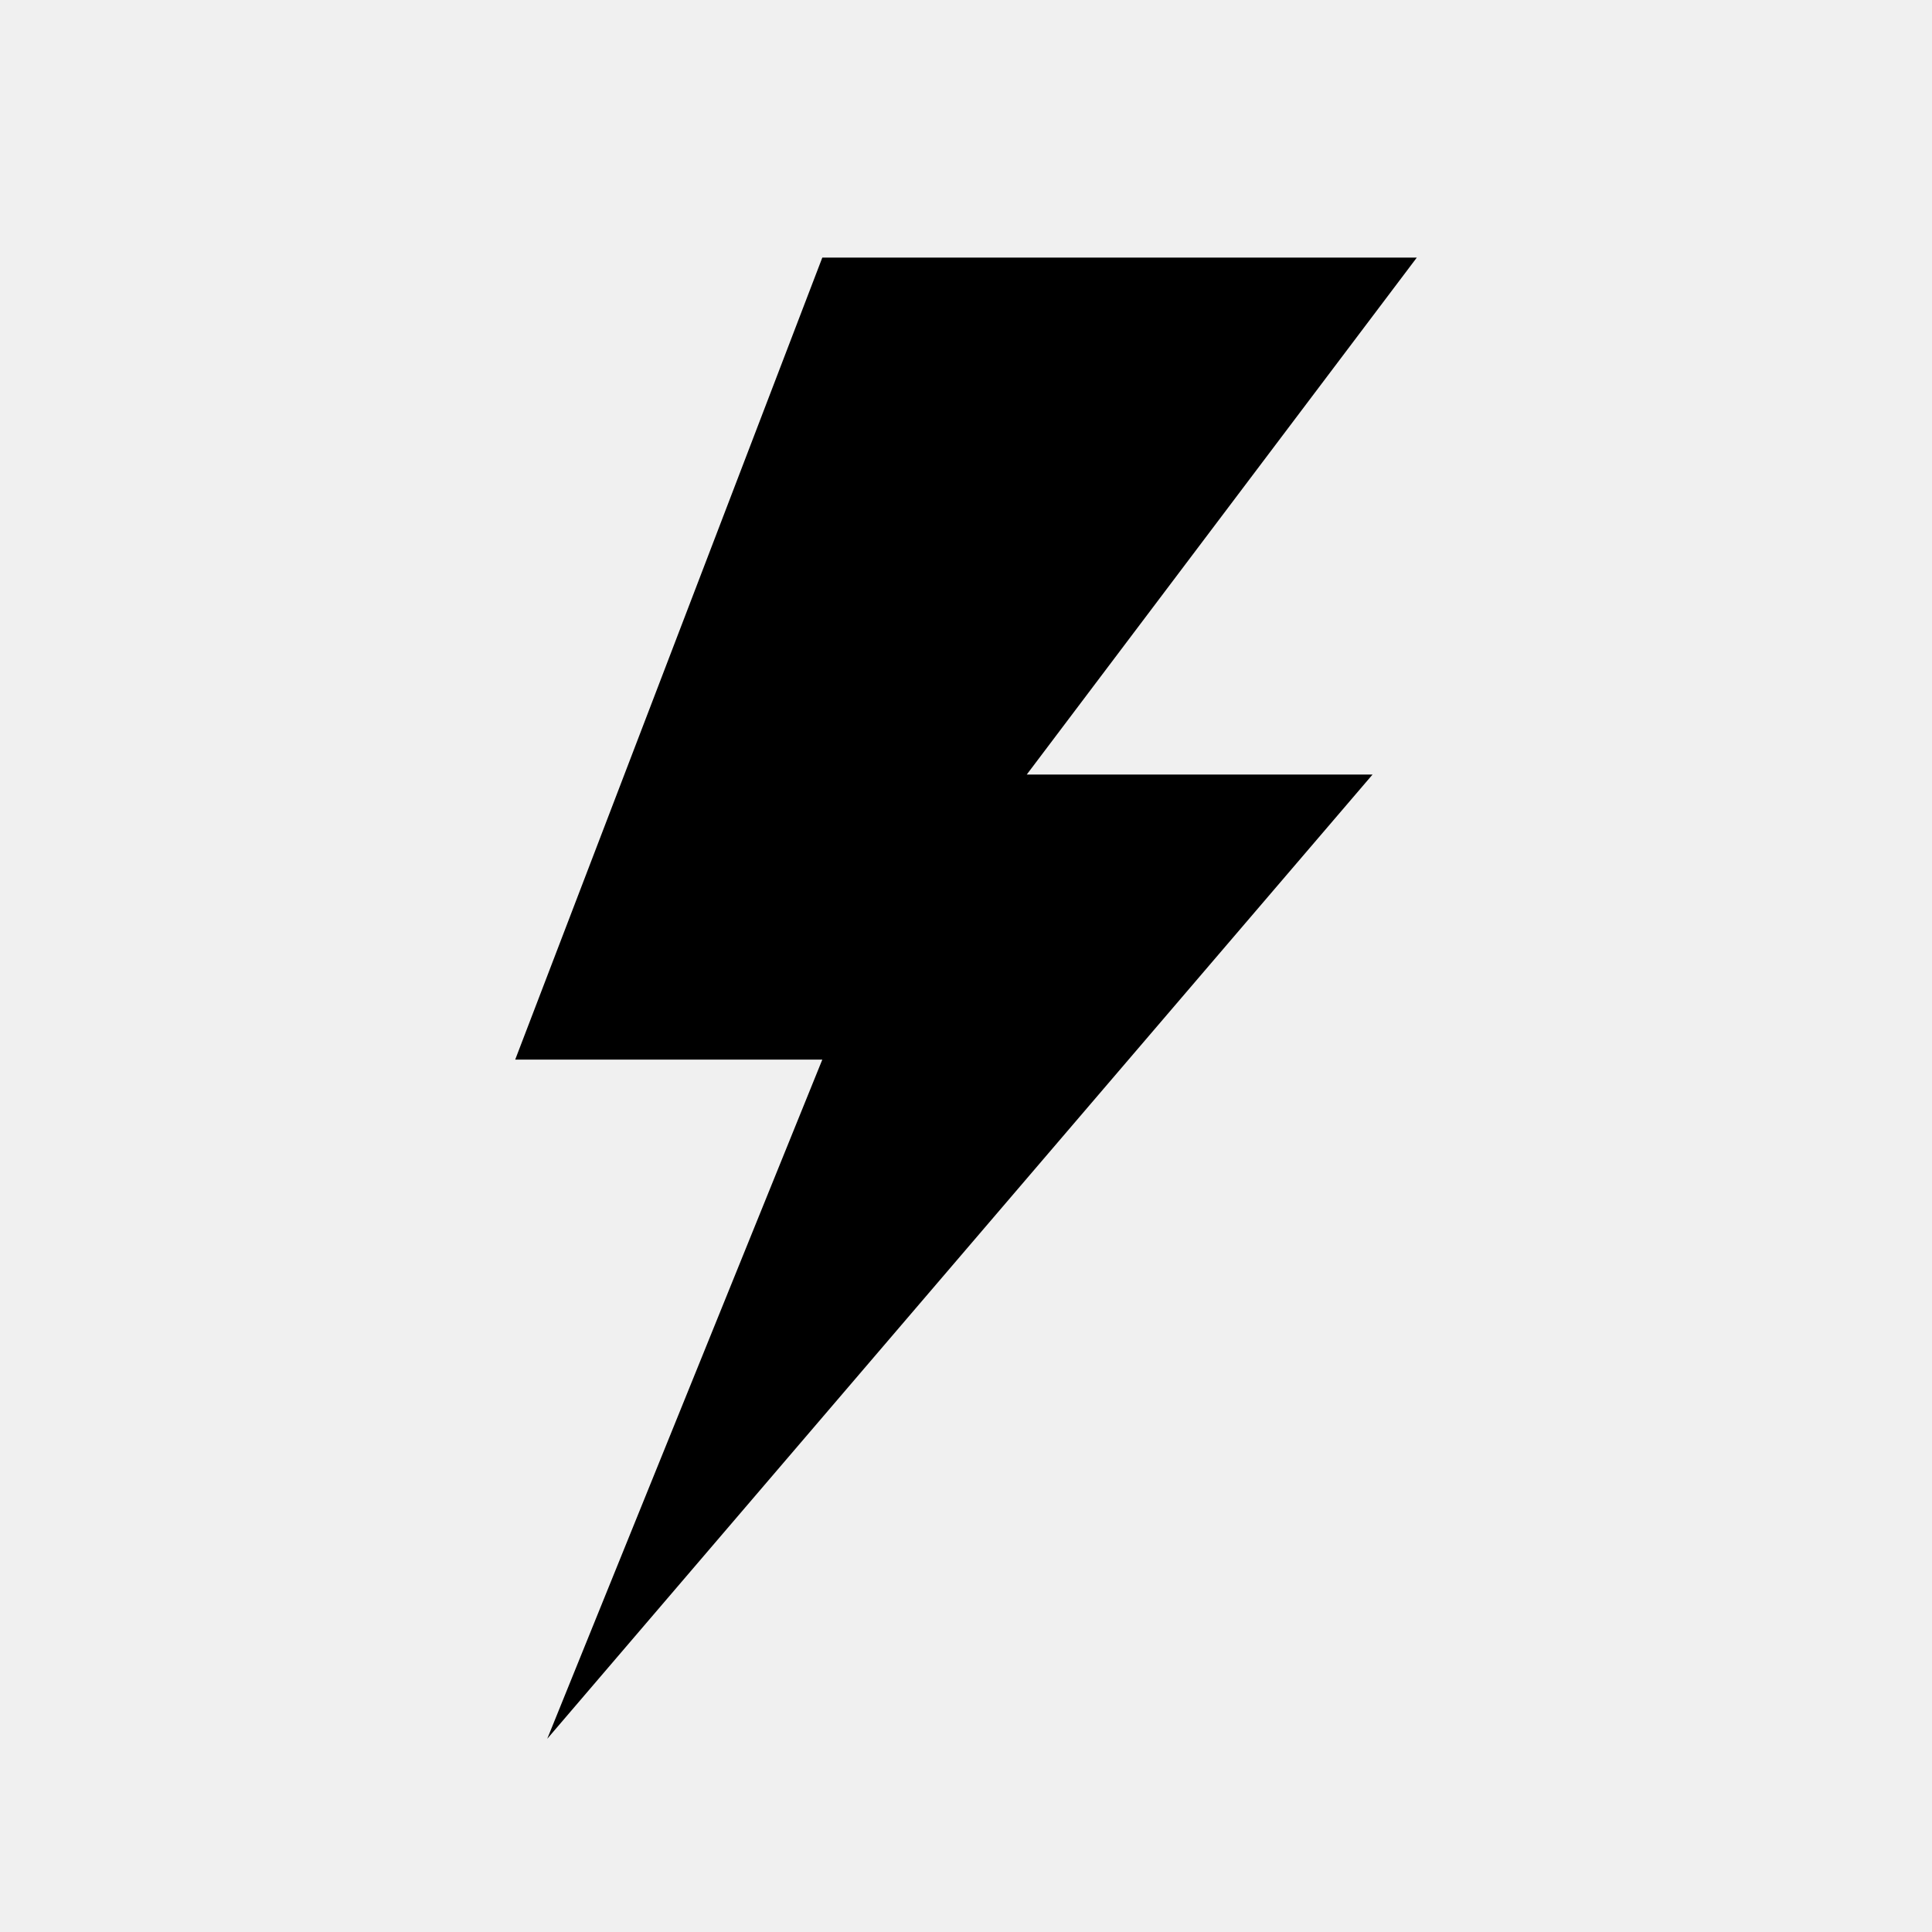
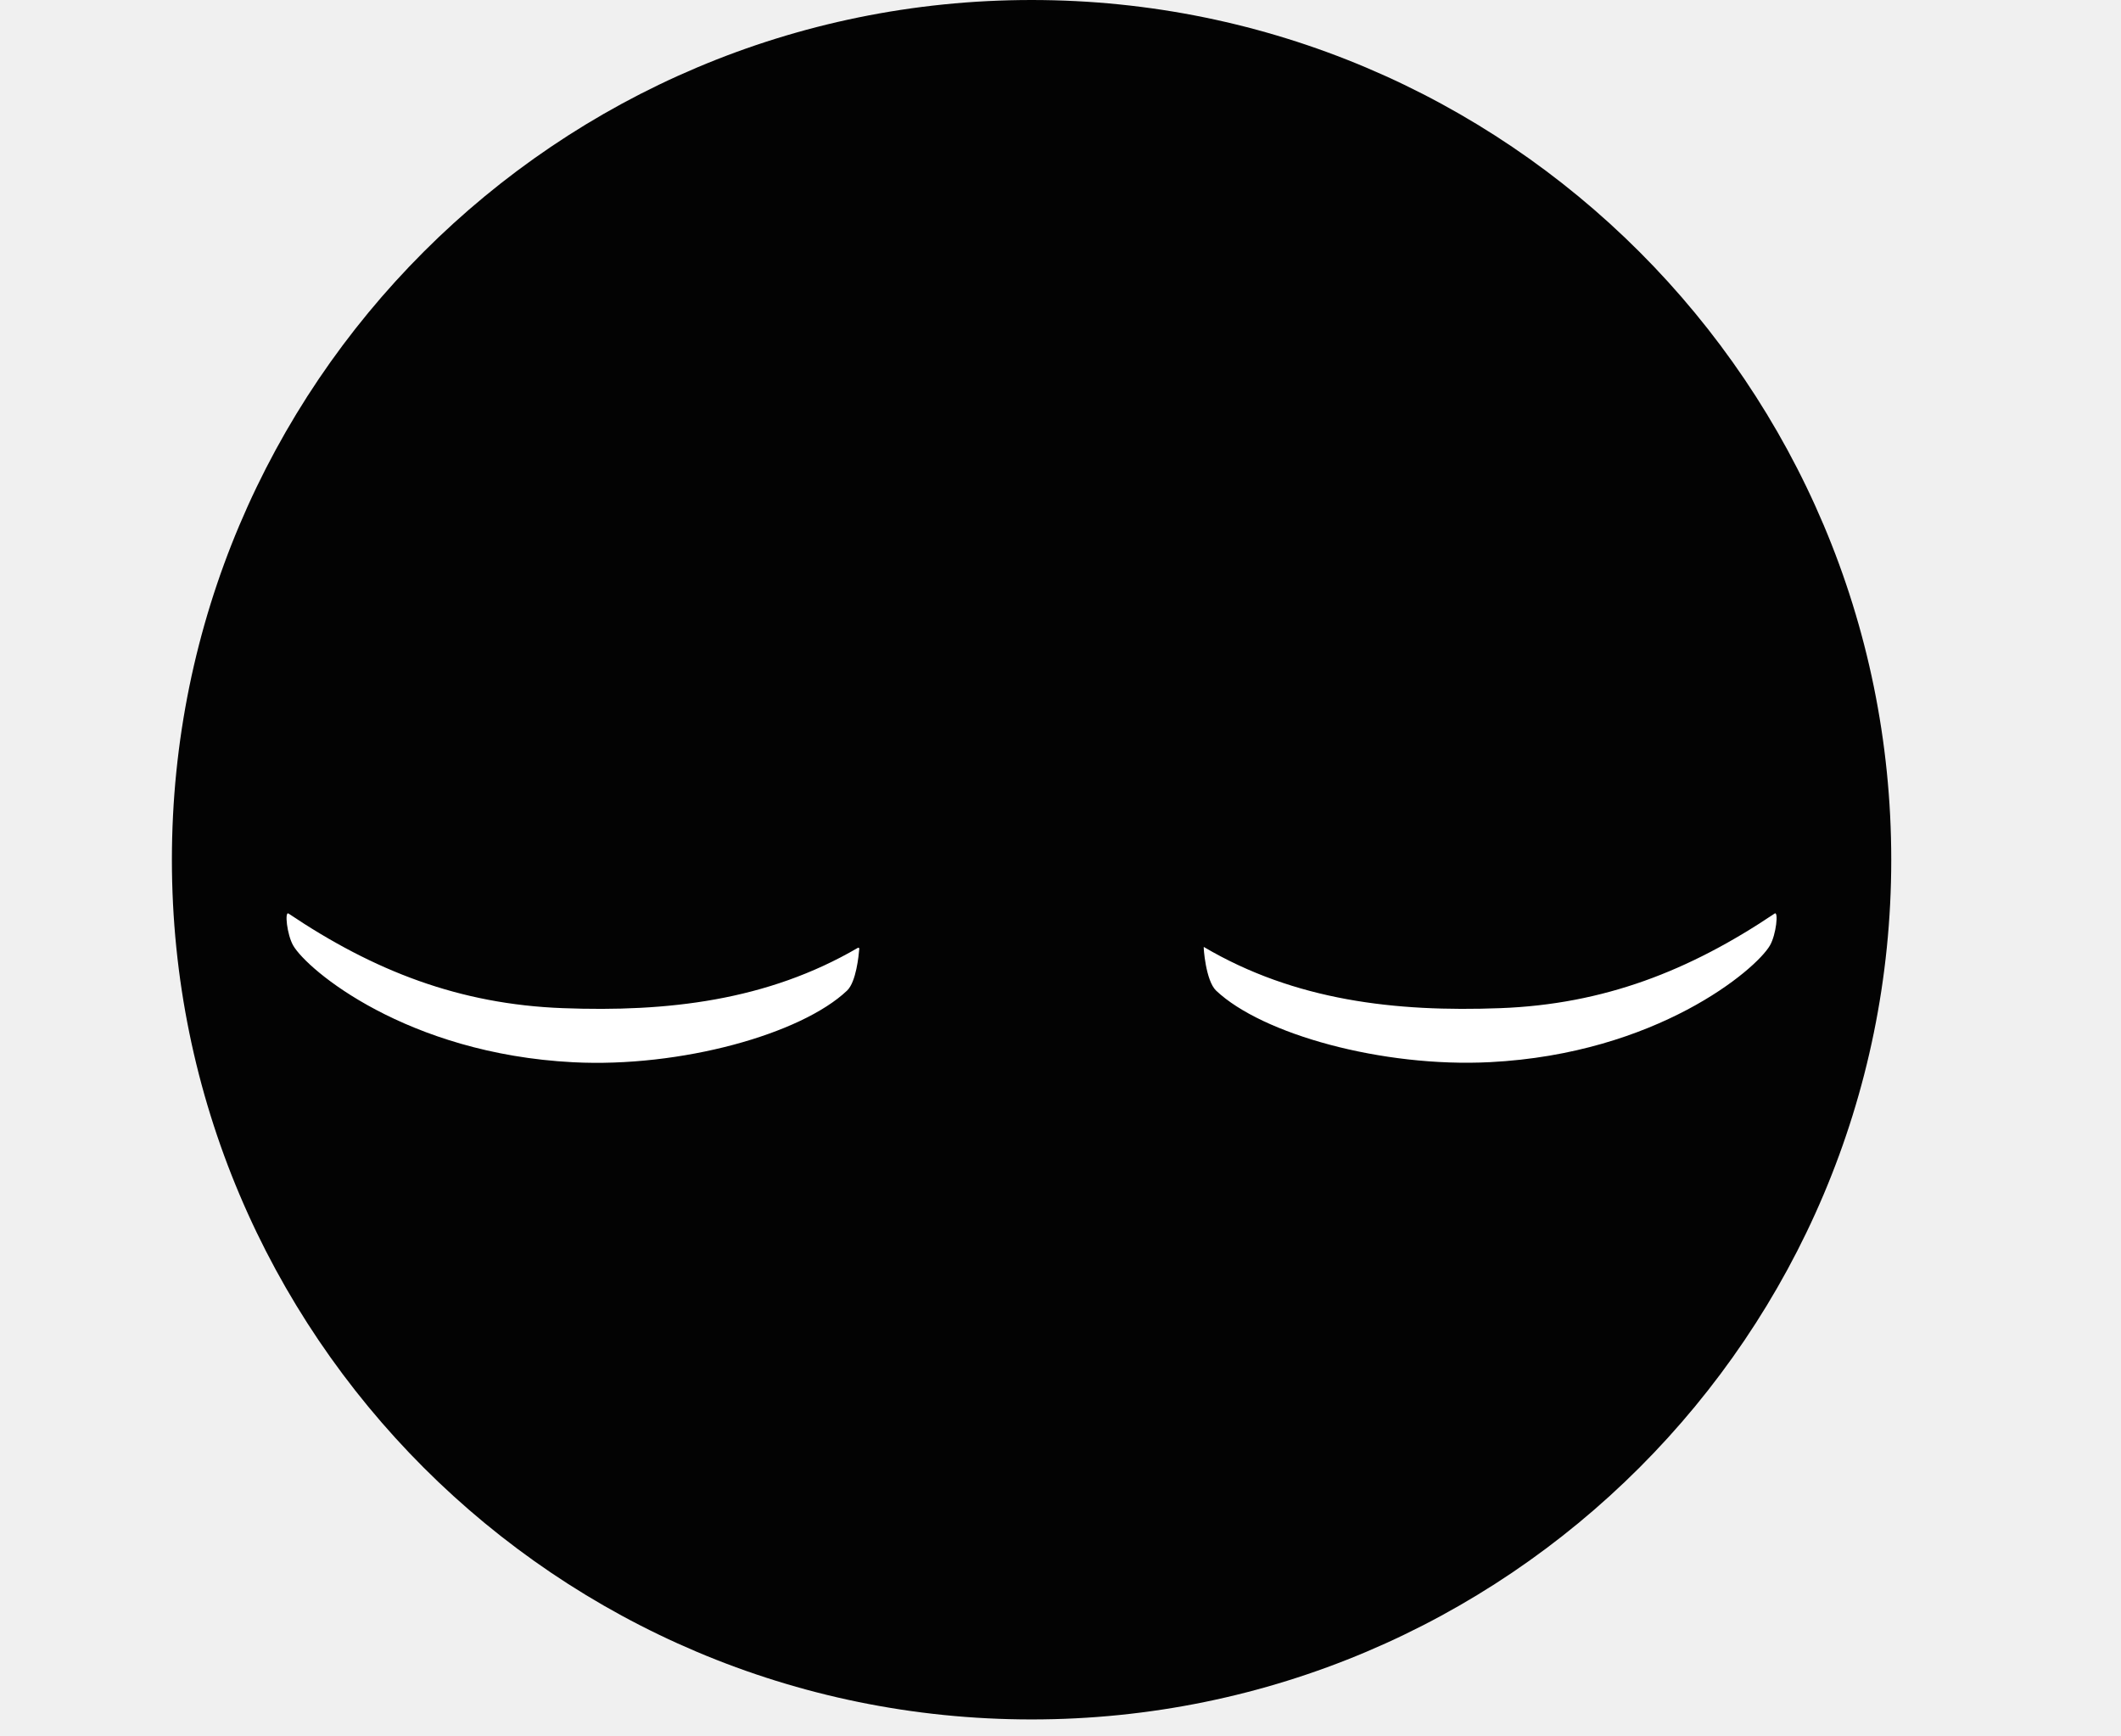
- <svg xmlns="http://www.w3.org/2000/svg" width="48" height="48" viewBox="0 0 48 48" fill="none">
-   <path d="M25.509 19.244H34.1L13.596 43.2L20.43 26.326H12.8L20.43 6.4H35.2L25.509 19.244Z" fill="black" />
+ <svg xmlns="http://www.w3.org/2000/svg" width="22" height="18" viewBox="0 0 22 18" fill="none">
+   <path d="M19.617 8.917C19.617 13.841 15.624 17.833 10.7 17.833C5.775 17.833 1.783 13.841 1.783 8.917C1.783 3.992 5.775 0 10.7 0C15.624 0 19.617 3.992 19.617 8.917Z" fill="#030303" />
+   <path fill-rule="evenodd" clip-rule="evenodd" d="M15.561 10.456C16.636 10.416 17.523 10.069 18.407 9.475C18.449 9.446 18.424 9.692 18.359 9.805C18.214 10.057 17.183 10.928 15.455 11.016C14.339 11.073 13.091 10.726 12.614 10.274C12.505 10.17 12.482 9.819 12.486 9.821C13.432 10.379 14.475 10.497 15.561 10.456ZM2.993 9.475C3.877 10.069 4.764 10.416 5.839 10.456C6.919 10.497 7.957 10.38 8.899 9.83C8.906 9.827 8.913 9.832 8.913 9.839C8.907 9.91 8.881 10.184 8.786 10.274C8.309 10.726 7.06 11.074 5.945 11.017C4.217 10.928 3.186 10.058 3.041 9.806C2.976 9.692 2.951 9.447 2.993 9.475Z" fill="white" />
</svg>
